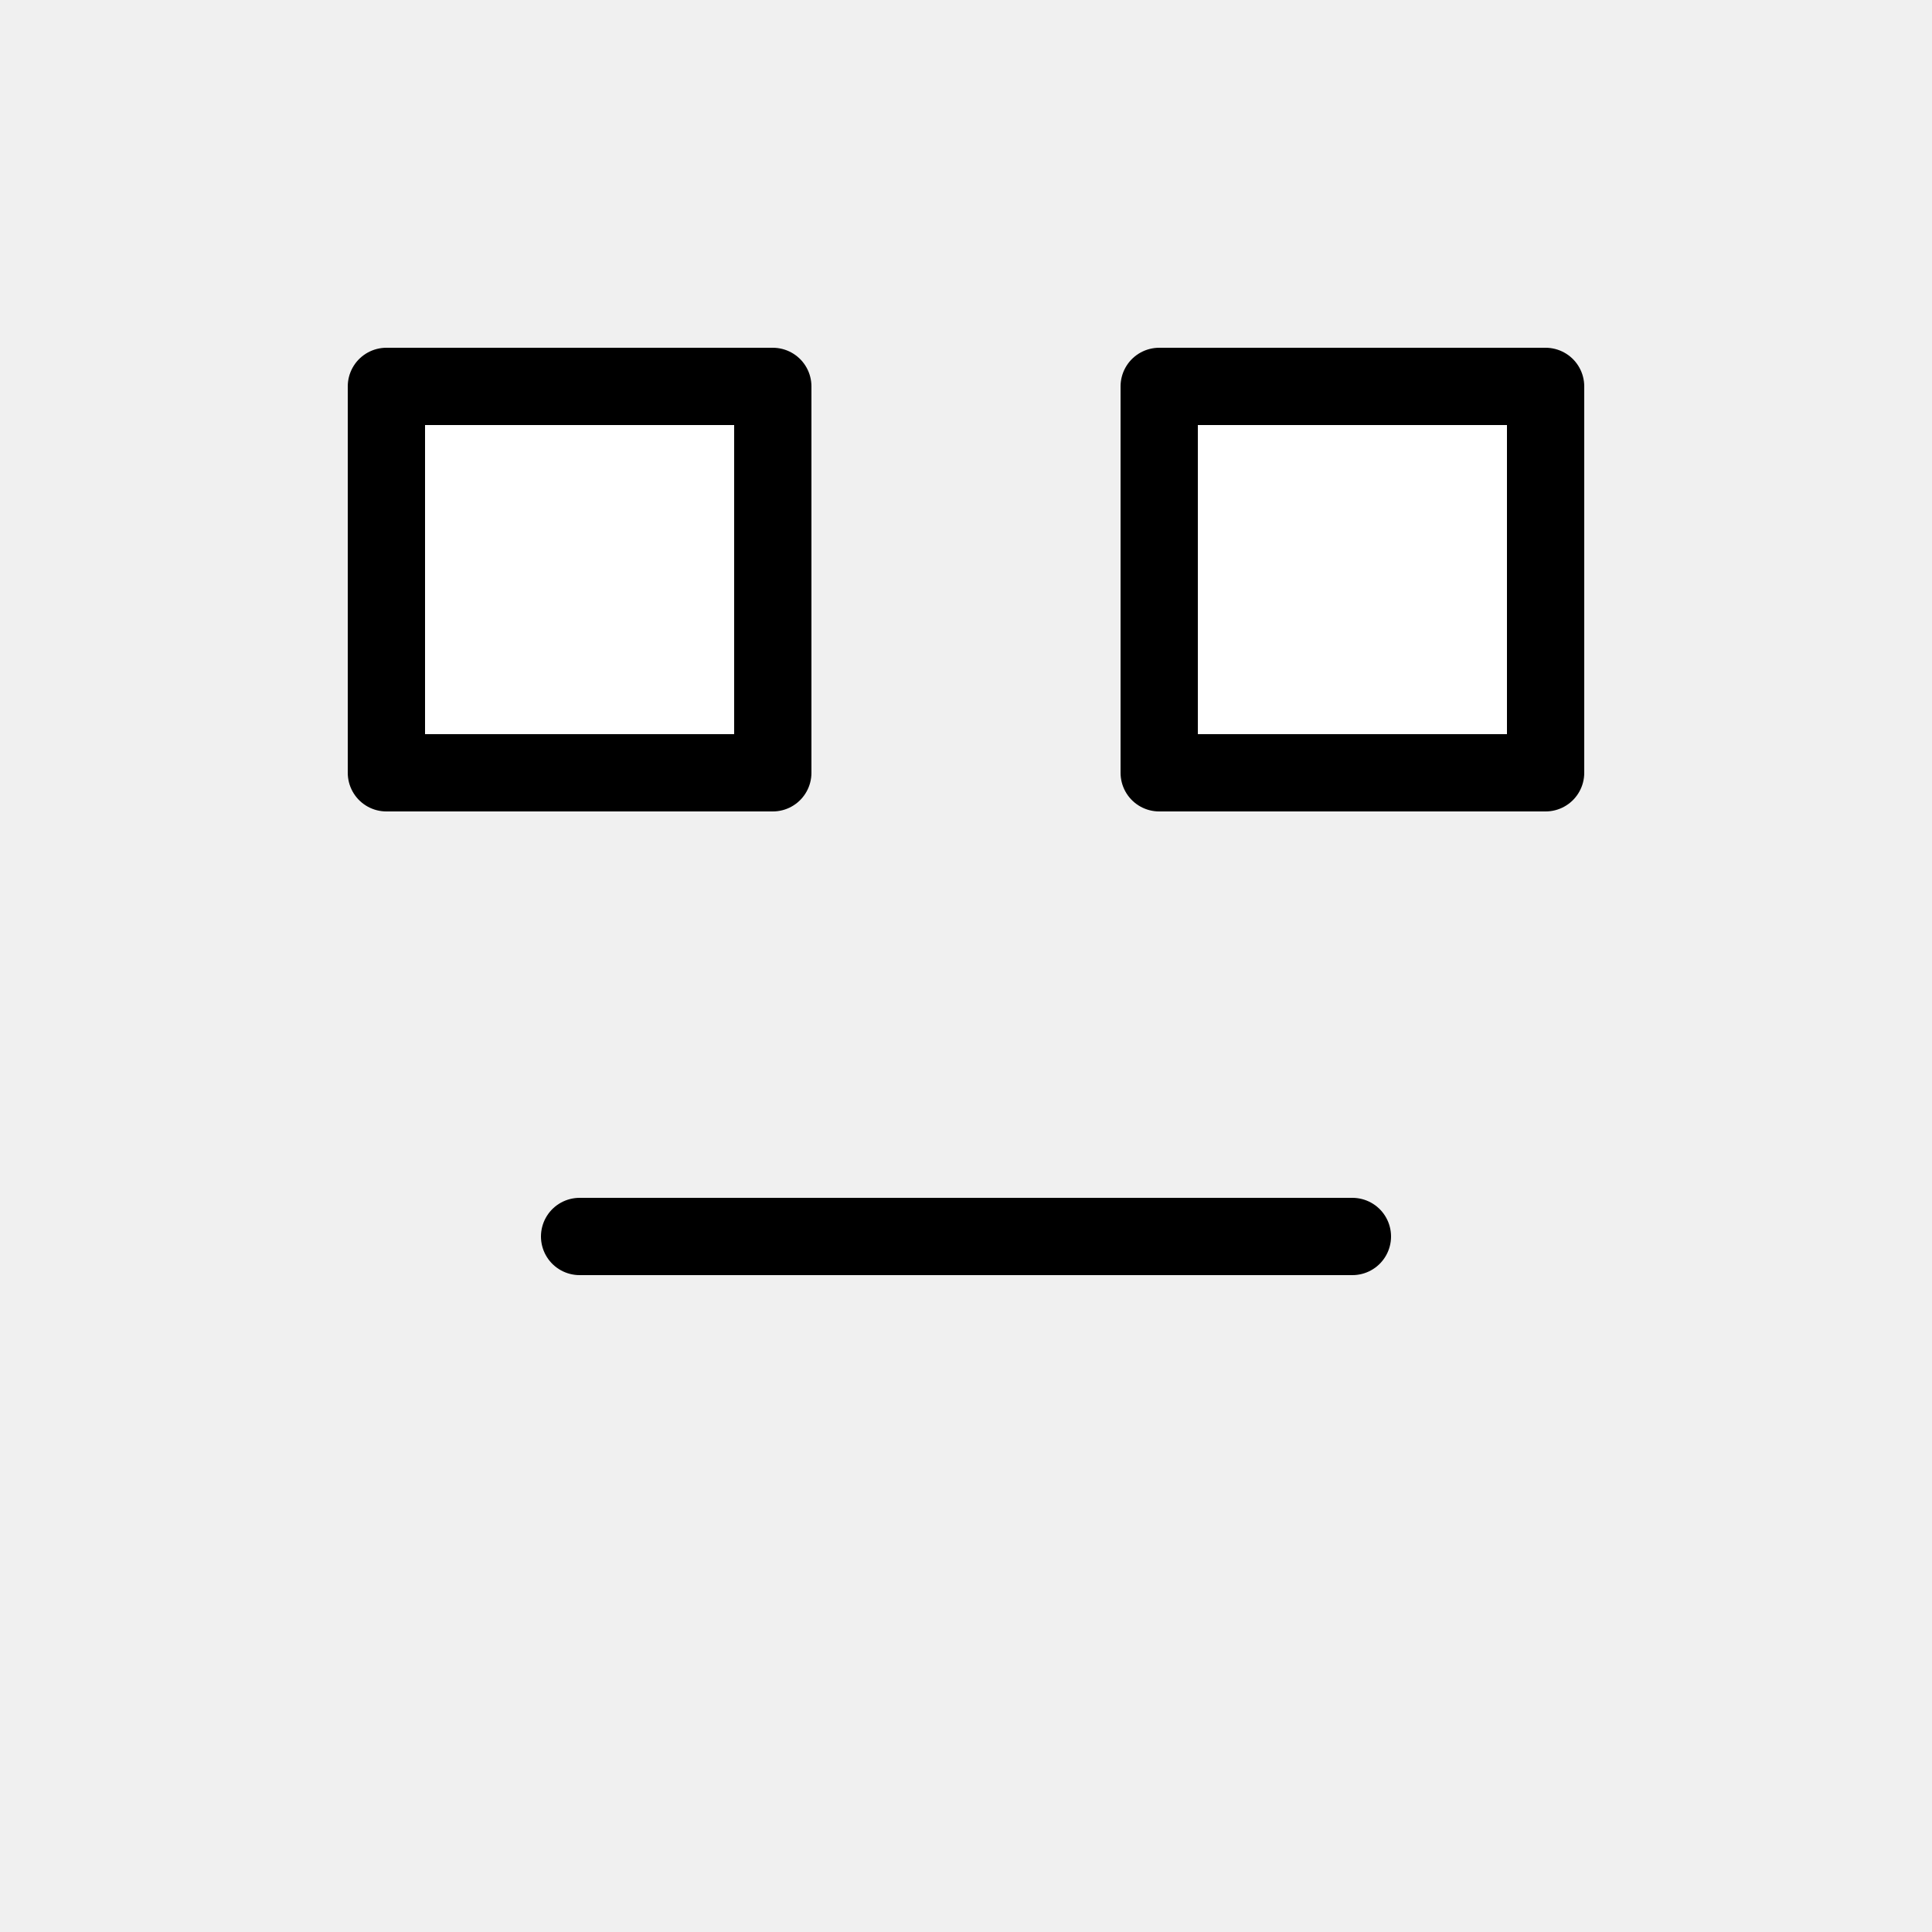
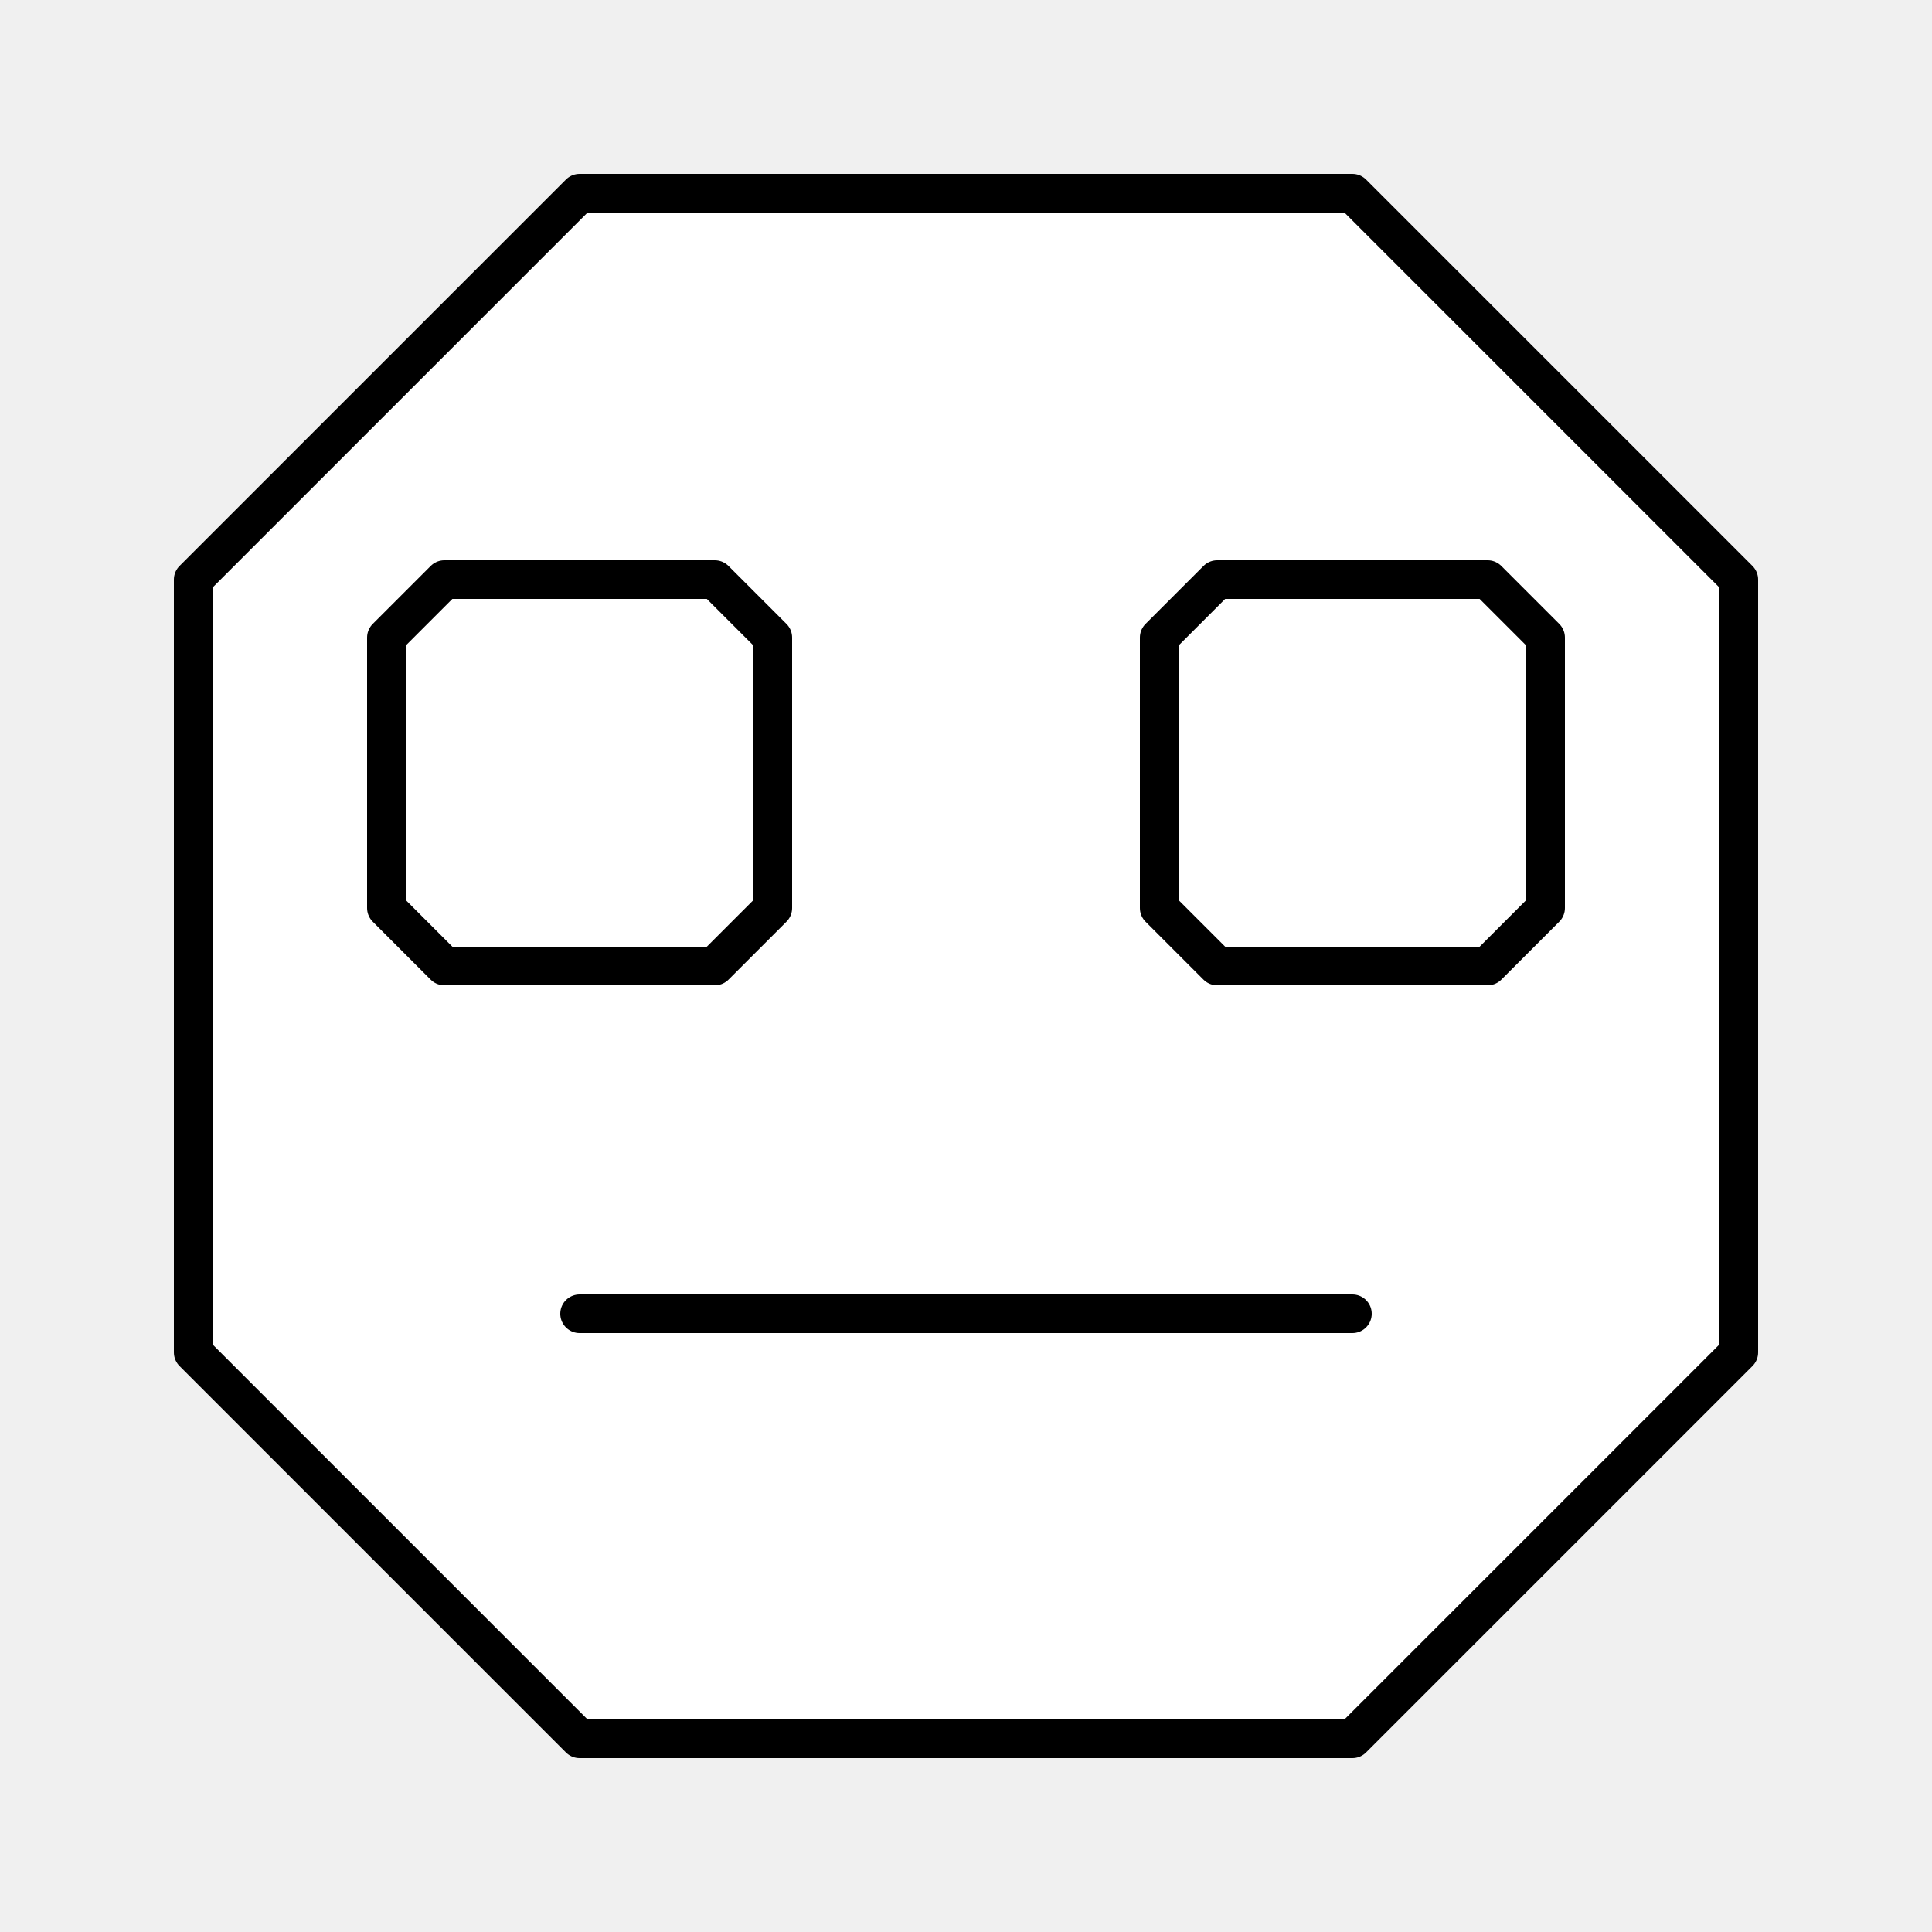
- <svg xmlns="http://www.w3.org/2000/svg" version="1.1" x="0px" y="0px" viewBox="0 0 50 50" enable-background="new 0 0 50 50" xml:space="preserve">
+ <svg xmlns="http://www.w3.org/2000/svg" version="1.1" x="0px" y="0px" viewBox="0 0 100 100" enable-background="new 0 0 100 100" xml:space="preserve">
  <g id="Backdrop" display="none">
    <rect x="0" y="0" display="inline" fill="#FFFFFF" width="144" height="168" />
  </g>
  <g id="Format" display="none">
-     <rect display="inline" fill="#FFFFFF" width="50" height="50" />
+     <rect display="inline" fill="#FFFFFF" width="100" height="100" />
  </g>
  <g id="Design">
-     <polygon fill="#FFFFFF" stroke="#000000" stroke-width="2" stroke-linecap="round" stroke-linejoin="round" stroke-miterlimit="10" points="10,10 10,20 20,20 20,10" />
-     <polygon fill="#FFFFFF" stroke="#000000" stroke-width="2" stroke-linecap="round" stroke-linejoin="round" stroke-miterlimit="10" points="30,10 40,10 40,20 30,20" />
-     <polyline fill="none" stroke="#000000" stroke-width="2" stroke-linecap="round" stroke-linejoin="round" stroke-miterlimit="10" points="15,32 35,32" />
+     <polygon fill="#FFFFFF" stroke="#000000" stroke-width="2" stroke-linecap="round" stroke-linejoin="round" stroke-miterlimit="10" points="10,30 10,70 30,90 70,90 90,70 90,30 70,10 30,10" />
+     <polygon fill="#FFFFFF" stroke="#000000" stroke-width="2" stroke-linecap="round" stroke-linejoin="round" stroke-miterlimit="10" points="20,33 20,47 23,50 37,50 40,47 40,33 37,30 23,30" />
+     <polygon fill="#FFFFFF" stroke="#000000" stroke-width="2" stroke-linecap="round" stroke-linejoin="round" stroke-miterlimit="10" points="60,33 60,47 63,50 77,50 80,47 80,33 77,30 63,30" />
+     <polyline fill="none" stroke="#000000" stroke-width="2" stroke-linecap="round" stroke-linejoin="round" stroke-miterlimit="10" points="30,68 70,68" />
  </g>
  <g id="Mockup" display="none">
</g>
  <g id="Guides" display="none">
</g>
  <g id="Comments" display="none">
</g>
</svg>
